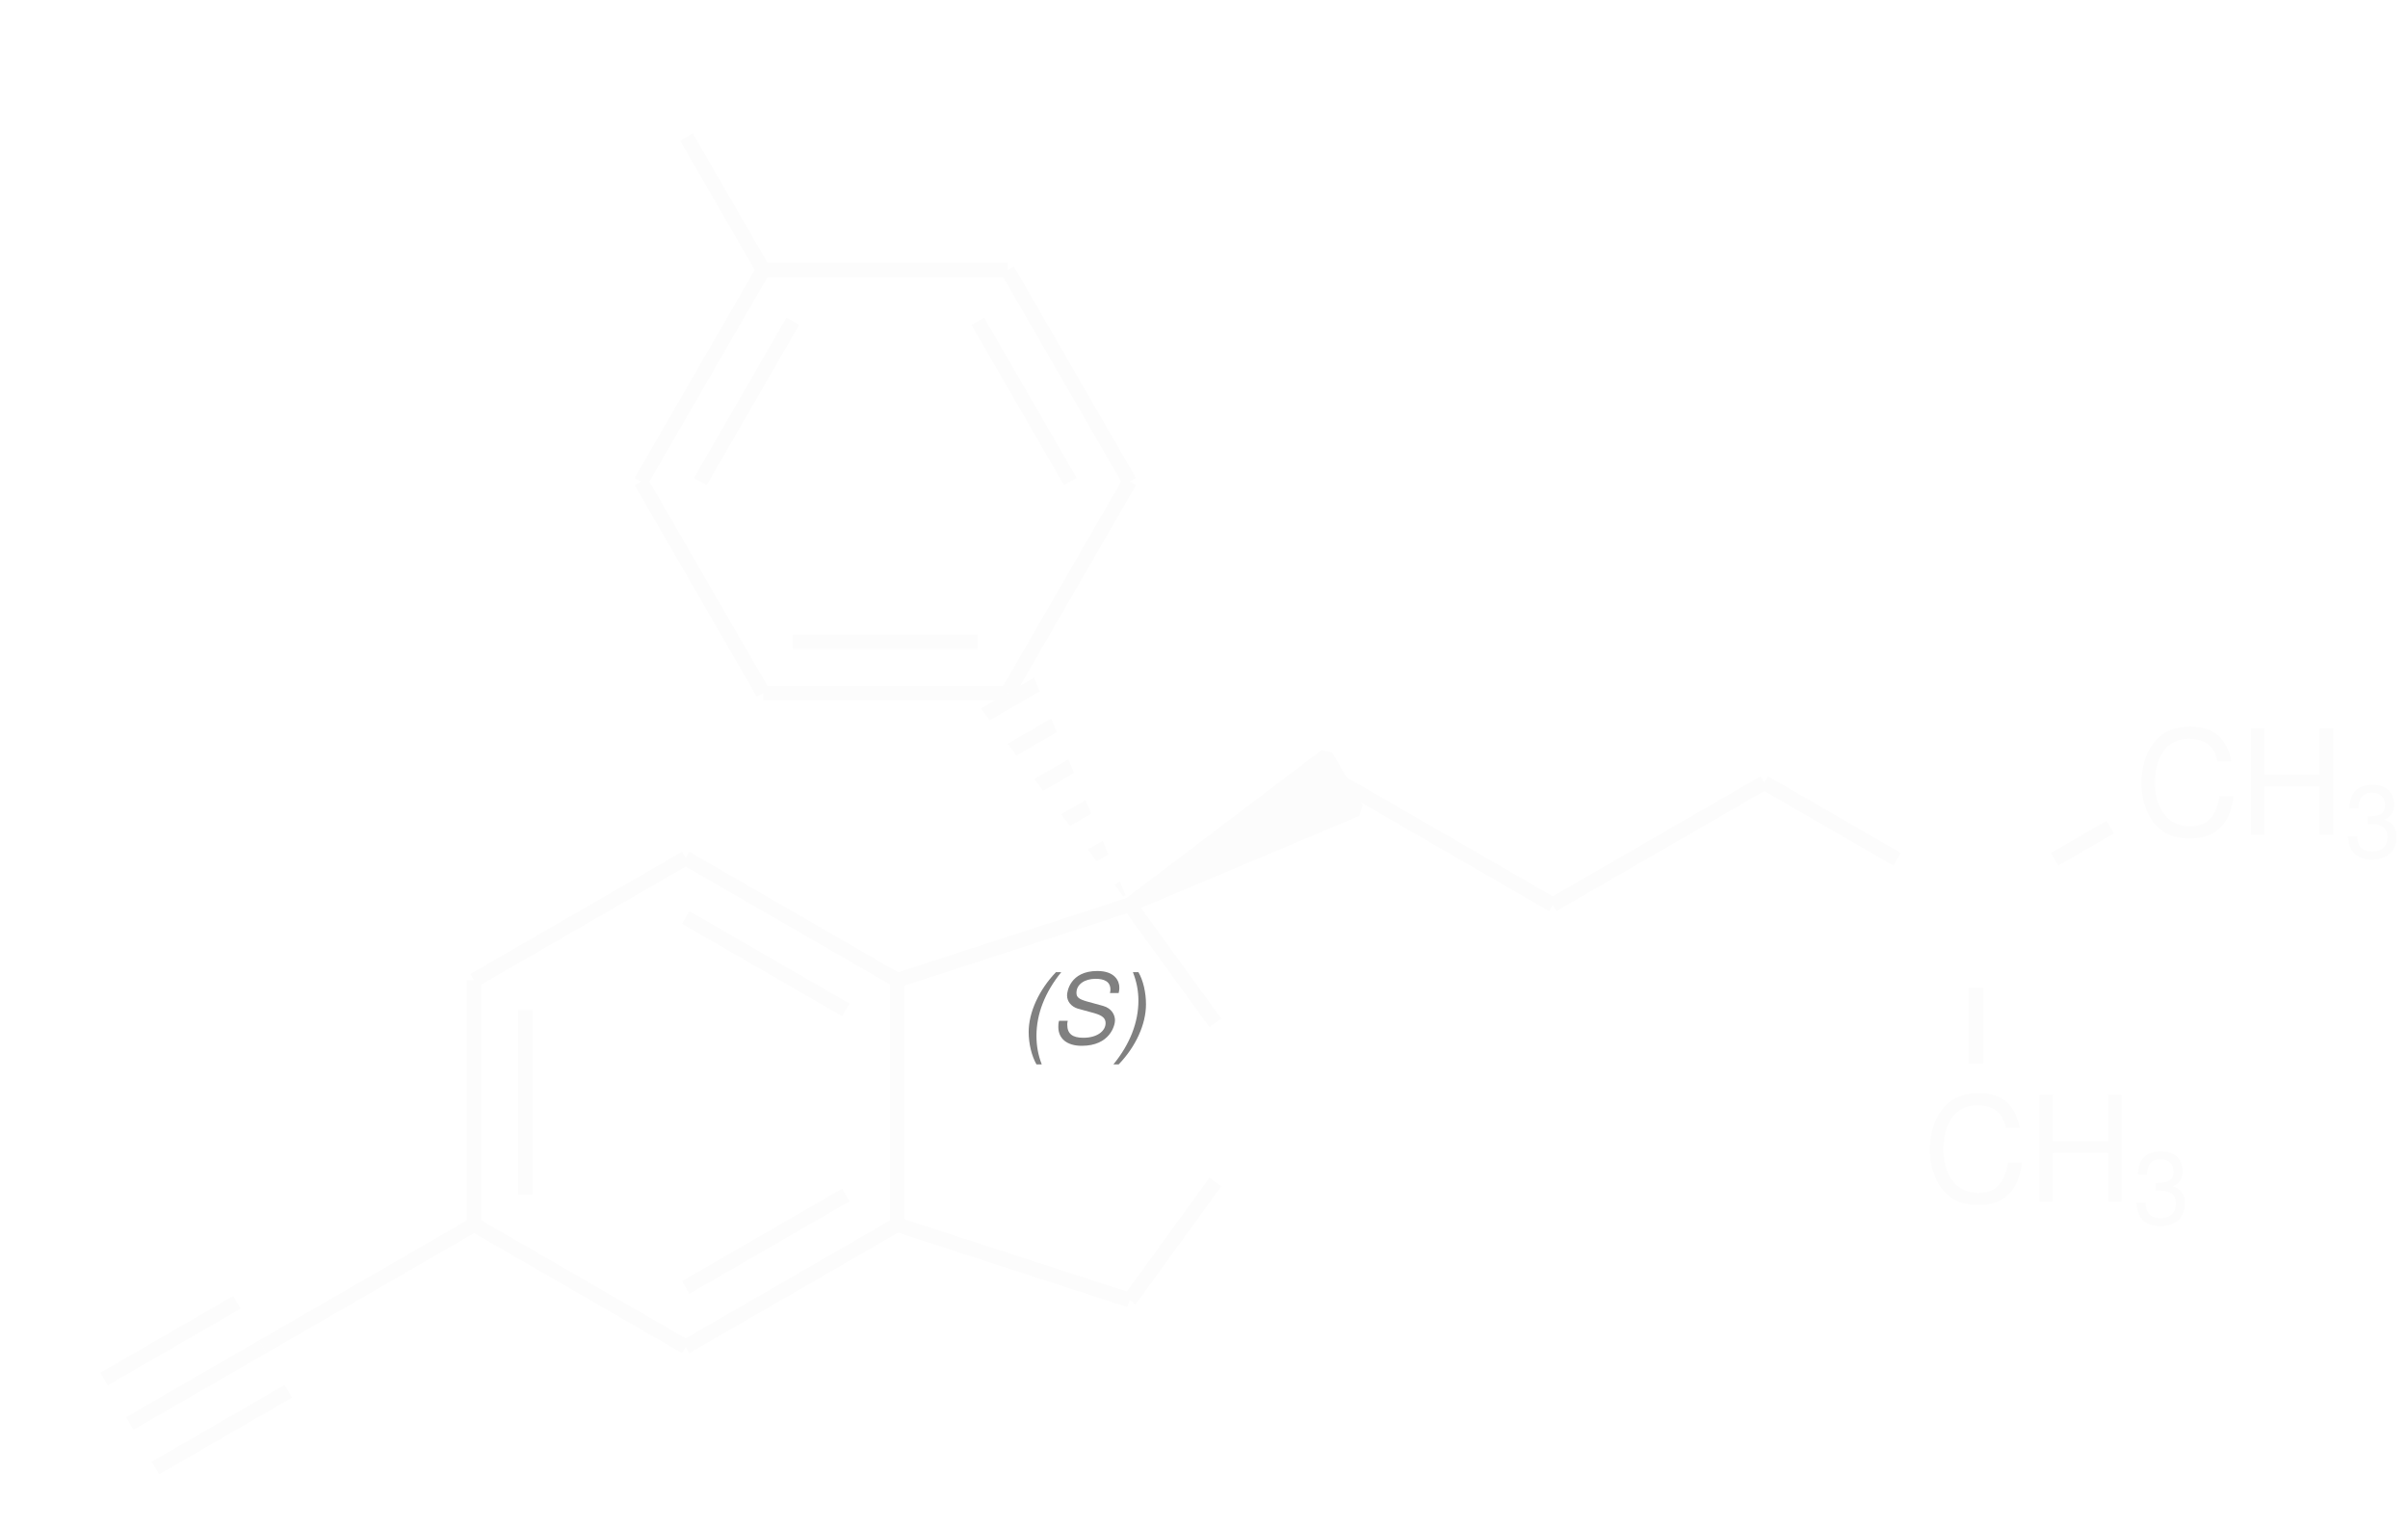
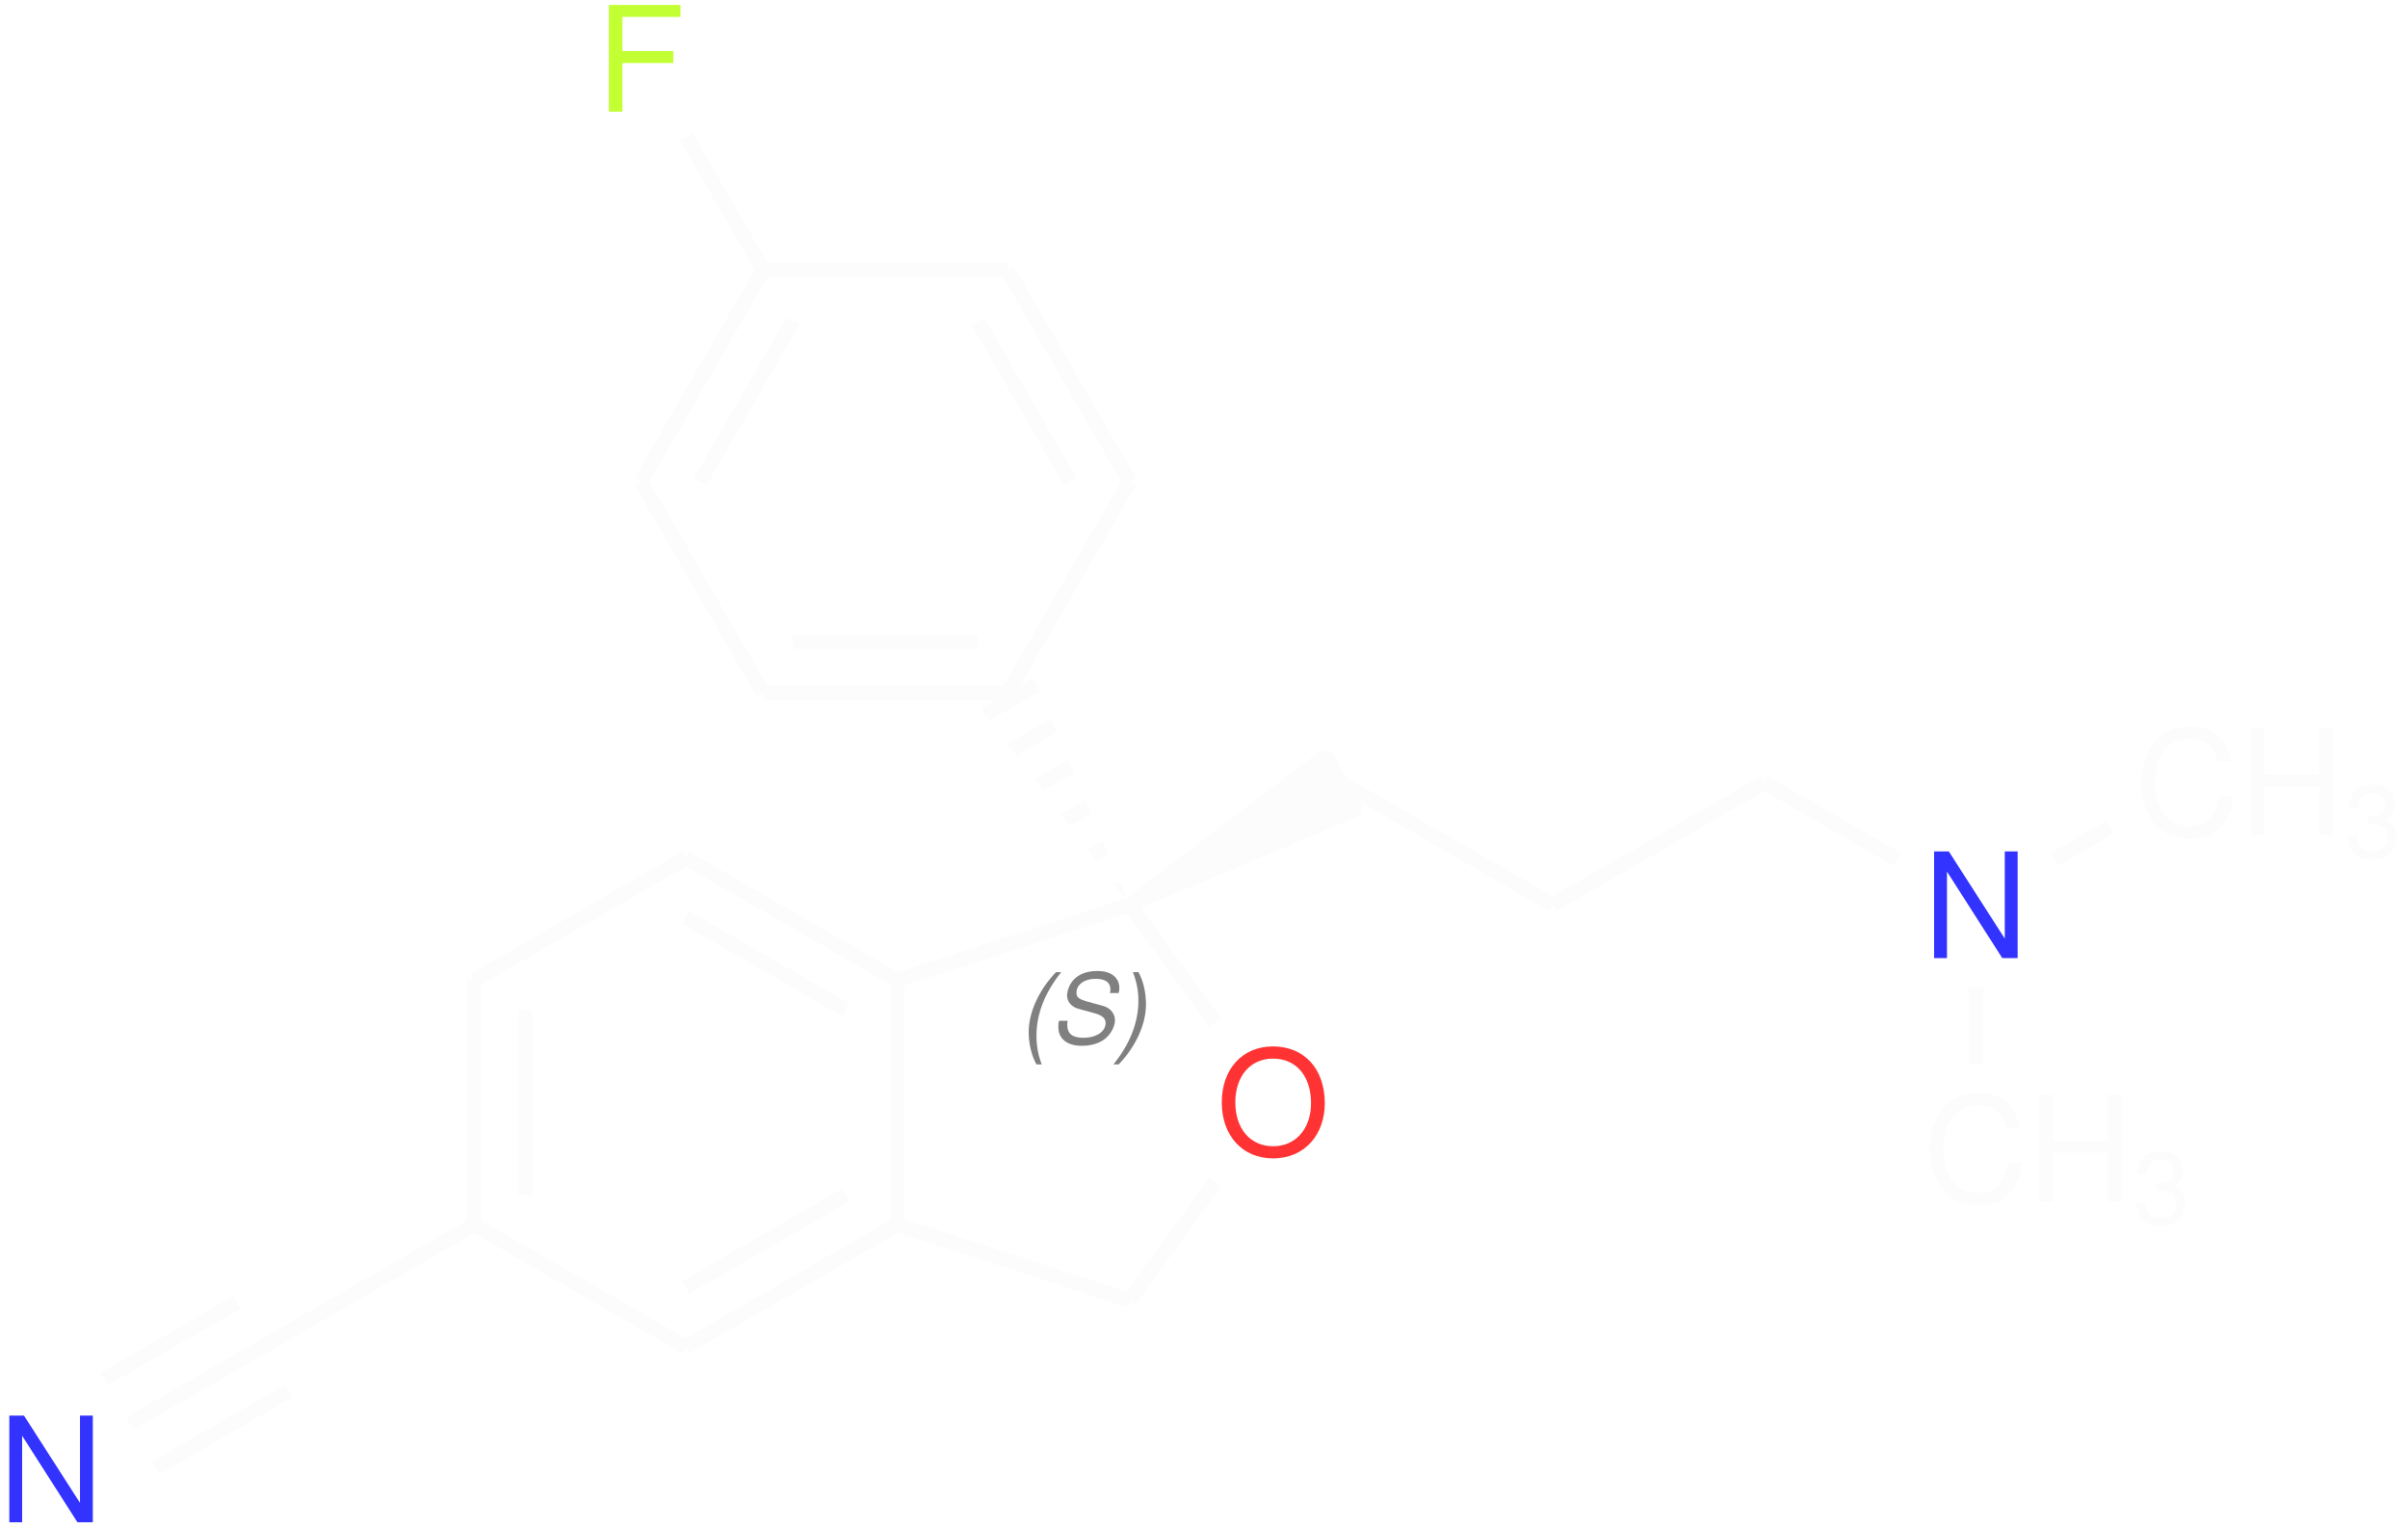
<svg xmlns="http://www.w3.org/2000/svg" xmlns:xlink="http://www.w3.org/1999/xlink" width="164pt" height="104pt" viewBox="0 0 164 104" version="1.1">
  <defs>
    <g>
      <symbol overflow="visible" id="glyph0-0">
        <path style="stroke:none;" d="M 6.172 -5.188 C 6.172 -6.344 5.344 -7.094 4.047 -7.094 C 2.609 -7.094 1.859 -6.297 1.859 -4.766 L 2.719 -4.766 C 2.719 -5.656 2.953 -6.312 4 -6.312 C 4.766 -6.312 5.281 -5.859 5.281 -5.188 C 5.281 -3.922 3.484 -3.594 3.484 -2.25 L 3.484 -1.688 L 4.391 -1.688 L 4.391 -2.156 C 4.391 -3.344 6.172 -3.531 6.172 -5.188 Z M 4.391 -0.75 L 3.484 -0.75 L 3.484 0.297 L 4.391 0.297 Z M 0.344 1.391 L 7.625 1.391 L 7.625 -7.969 L 0.344 -7.969 Z M 1.172 0.688 L 1.172 -7.281 L 6.797 -7.281 L 6.797 0.688 Z M 1.172 0.688 " />
      </symbol>
      <symbol overflow="visible" id="glyph0-1">
        <path style="stroke:none;" d="M 6.484 -7.266 L 5.609 -7.266 L 5.609 -1.328 L 1.797 -7.266 L 0.797 -7.266 L 0.797 0 L 1.672 0 L 1.672 -5.891 L 5.438 0 L 6.484 0 Z M 6.484 -7.266 " />
      </symbol>
      <symbol overflow="visible" id="glyph0-2">
        <path style="stroke:none;" d="M 7.422 -3.516 C 7.422 -5.859 6.031 -7.391 3.891 -7.391 C 1.812 -7.391 0.406 -5.859 0.406 -3.578 C 0.406 -1.312 1.812 0.234 3.906 0.234 C 6.078 0.234 7.422 -1.422 7.422 -3.516 Z M 3.891 -6.562 C 5.469 -6.562 6.484 -5.375 6.484 -3.531 C 6.484 -1.781 5.438 -0.594 3.906 -0.594 C 2.359 -0.594 1.328 -1.781 1.328 -3.578 C 1.328 -5.375 2.359 -6.562 3.891 -6.562 Z M 3.891 -6.562 " />
      </symbol>
      <symbol overflow="visible" id="glyph0-3">
        <path style="stroke:none;" d="M 1.719 -3.312 L 5.188 -3.312 L 5.188 -4.125 L 1.719 -4.125 L 1.719 -6.453 L 5.672 -6.453 L 5.672 -7.266 L 0.797 -7.266 L 0.797 0 L 1.719 0 Z M 1.719 -3.312 " />
      </symbol>
      <symbol overflow="visible" id="glyph0-4">
        <path style="stroke:none;" d="M 0.406 -3.547 C 0.406 -2.062 1.062 0.234 3.672 0.234 C 5.453 0.234 6.453 -0.734 6.672 -2.656 L 5.719 -2.656 C 5.5 -1.281 4.906 -0.594 3.688 -0.594 C 2.25 -0.594 1.328 -1.75 1.328 -3.562 C 1.328 -5.422 2.203 -6.562 3.609 -6.562 C 4.781 -6.562 5.359 -6.031 5.578 -5.016 L 6.516 -5.016 C 6.234 -6.609 5.312 -7.391 3.719 -7.391 C 1.062 -7.391 0.406 -5.062 0.406 -3.547 Z M 0.406 -3.547 " />
      </symbol>
      <symbol overflow="visible" id="glyph0-5">
        <path style="stroke:none;" d="M 5.469 -3.312 L 5.469 0 L 6.391 0 L 6.391 -7.266 L 5.469 -7.266 L 5.469 -4.125 L 1.719 -4.125 L 1.719 -7.266 L 0.797 -7.266 L 0.797 0 L 1.719 0 L 1.719 -3.312 Z M 5.469 -3.312 " />
      </symbol>
      <symbol overflow="visible" id="glyph1-0">
        <path style="stroke:none;" d="M 3.531 -4.672 C 2.562 -4.672 1.969 -4.141 1.766 -3.109 L 2.328 -3.109 C 2.469 -3.844 2.797 -4.156 3.375 -4.156 C 3.797 -4.156 4.094 -3.938 4.094 -3.594 C 4.094 -2.609 2.719 -2.422 2.484 -1.422 L 2.406 -1.062 L 3.016 -1.062 L 3.078 -1.375 C 3.344 -2.297 4.734 -2.422 4.734 -3.672 C 4.734 -4.047 4.5 -4.672 3.531 -4.672 Z M 2.875 -0.422 L 2.281 -0.422 L 2.125 0.266 L 2.734 0.266 Z M -0.094 0.922 L 4.766 0.922 L 6.109 -5.344 L 1.234 -5.344 Z M 0.547 0.453 L 1.688 -4.875 L 5.453 -4.875 L 4.312 0.453 Z M 0.547 0.453 " />
      </symbol>
      <symbol overflow="visible" id="glyph1-1">
        <path style="stroke:none;" d="M 2.609 -4.859 C 1.453 -3.656 0.75 -2.125 0.75 -0.781 C 0.75 0.016 0.953 0.844 1.281 1.422 L 1.641 1.422 C 1.391 0.781 1.281 0.156 1.281 -0.531 C 1.281 -2.016 1.859 -3.484 2.969 -4.859 Z M 2.609 -4.859 " />
      </symbol>
      <symbol overflow="visible" id="glyph1-2">
        <path style="stroke:none;" d="M 3.203 -4.938 C 1.359 -4.938 1.141 -3.547 1.141 -3.281 C 1.141 -2.859 1.422 -2.516 1.875 -2.375 L 3.016 -2.062 C 3.547 -1.906 3.766 -1.719 3.766 -1.391 C 3.766 -0.859 3.203 -0.391 2.25 -0.391 C 1.5 -0.391 1.156 -0.672 1.156 -1.281 C 1.156 -1.359 1.156 -1.422 1.188 -1.547 L 0.594 -1.547 C 0.547 -1.375 0.547 -1.266 0.547 -1.125 C 0.547 -0.328 1.141 0.156 2.141 0.156 C 4.062 0.156 4.406 -1.234 4.406 -1.578 C 4.406 -1.922 4.203 -2.391 3.594 -2.562 L 2.453 -2.875 C 1.938 -3.031 1.781 -3.156 1.781 -3.453 C 1.781 -4.031 2.344 -4.406 3.078 -4.406 C 3.672 -4.406 4.094 -4.219 4.094 -3.672 C 4.094 -3.609 4.094 -3.562 4.062 -3.438 L 4.656 -3.438 C 4.703 -3.625 4.703 -3.703 4.703 -3.812 C 4.703 -4.25 4.406 -4.938 3.203 -4.938 Z M 3.203 -4.938 " />
      </symbol>
      <symbol overflow="visible" id="glyph1-3">
        <path style="stroke:none;" d="M 0.312 1.422 C 1.484 0.203 2.172 -1.312 2.172 -2.672 C 2.172 -3.469 1.984 -4.297 1.656 -4.859 L 1.281 -4.859 C 1.531 -4.219 1.656 -3.594 1.656 -2.922 C 1.656 -1.438 1.078 0.047 -0.047 1.422 Z M 0.312 1.422 " />
      </symbol>
      <symbol overflow="visible" id="glyph2-0">
        <path style="stroke:none;" d="M 4.312 -3.625 C 4.312 -4.438 3.734 -4.969 2.828 -4.969 C 1.828 -4.969 1.297 -4.406 1.297 -3.328 L 1.891 -3.328 C 1.891 -3.953 2.062 -4.422 2.797 -4.422 C 3.328 -4.422 3.688 -4.094 3.688 -3.625 C 3.688 -2.75 2.438 -2.516 2.438 -1.562 L 2.438 -1.188 L 3.062 -1.188 L 3.062 -1.516 C 3.062 -2.344 4.312 -2.469 4.312 -3.625 Z M 3.062 -0.516 L 2.438 -0.516 L 2.438 0.203 L 3.062 0.203 Z M 0.25 0.969 L 5.328 0.969 L 5.328 -5.578 L 0.25 -5.578 Z M 0.828 0.484 L 0.828 -5.094 L 4.75 -5.094 L 4.75 0.484 Z M 0.828 0.484 " />
      </symbol>
      <symbol overflow="visible" id="glyph2-1">
        <path style="stroke:none;" d="M 1.875 -4.406 C 2.422 -4.406 2.75 -4.078 2.75 -3.562 C 2.75 -2.922 2.359 -2.797 1.547 -2.781 L 1.547 -2.266 L 1.875 -2.266 C 2.547 -2.266 2.906 -1.969 2.906 -1.375 C 2.906 -0.75 2.516 -0.391 1.875 -0.391 C 1.203 -0.391 0.875 -0.719 0.844 -1.438 L 0.219 -1.438 C 0.297 -0.359 0.828 0.156 1.859 0.156 C 2.875 0.156 3.531 -0.453 3.531 -1.375 C 3.531 -2 3.281 -2.359 2.688 -2.562 C 3.156 -2.734 3.375 -3.094 3.375 -3.578 C 3.375 -4.438 2.812 -4.938 1.875 -4.938 C 0.875 -4.938 0.344 -4.391 0.328 -3.344 L 0.938 -3.344 C 0.953 -3.875 1.094 -4.406 1.875 -4.406 Z M 1.875 -4.406 " />
      </symbol>
    </g>
    <clipPath id="clip1">
      <path d="M 66 46 L 77 46 L 77 62 L 66 62 Z M 66 46 " />
    </clipPath>
    <clipPath id="clip2">
      <path d="M 66.805 48.242 L 70.422 46.152 L 76.934 61.605 L 66.805 48.242 " />
    </clipPath>
  </defs>
  <g id="surface11">
-     <g style="fill:rgb(100%,100%,100%);fill-opacity:1;">
+     <g style="fill:rgb(20%,20%,100%);fill-opacity:1;">
      <use xlink:href="#glyph0-1" x="-0.163" y="103.654" />
    </g>
    <path style="fill:none;stroke-width:0.996;stroke-linecap:butt;stroke-linejoin:miter;stroke:rgb(98.999%,98.999%,98.999%);stroke-opacity:1;stroke-miterlimit:10;" d="M 5.363 6.728 L 14.41 11.951 " transform="matrix(1,0,0,-1,3.473,103.654)" />
    <path style="fill:none;stroke-width:0.996;stroke-linecap:butt;stroke-linejoin:miter;stroke:rgb(98.999%,98.999%,98.999%);stroke-opacity:1;stroke-miterlimit:10;" d="M 3.613 9.756 L 12.66 14.978 " transform="matrix(1,0,0,-1,3.473,103.654)" />
    <path style="fill:none;stroke-width:0.996;stroke-linecap:butt;stroke-linejoin:miter;stroke:rgb(98.999%,98.999%,98.999%);stroke-opacity:1;stroke-miterlimit:10;" d="M 7.113 3.697 L 16.16 8.92 " transform="matrix(1,0,0,-1,3.473,103.654)" />
    <path style="fill:none;stroke-width:0.996;stroke-linecap:butt;stroke-linejoin:miter;stroke:rgb(98.999%,98.999%,98.999%);stroke-opacity:1;stroke-miterlimit:10;" d="M 14.41 11.951 L 28.816 20.267 " transform="matrix(1,0,0,-1,3.473,103.654)" />
    <path style="fill:none;stroke-width:0.996;stroke-linecap:butt;stroke-linejoin:miter;stroke:rgb(98.999%,98.999%,98.999%);stroke-opacity:1;stroke-miterlimit:10;" d="M 28.816 20.267 L 43.226 11.951 " transform="matrix(1,0,0,-1,3.473,103.654)" />
    <path style="fill:none;stroke-width:0.996;stroke-linecap:butt;stroke-linejoin:miter;stroke:rgb(98.999%,98.999%,98.999%);stroke-opacity:1;stroke-miterlimit:10;" d="M 43.226 11.951 L 57.636 20.267 " transform="matrix(1,0,0,-1,3.473,103.654)" />
    <path style="fill:none;stroke-width:0.996;stroke-linecap:butt;stroke-linejoin:miter;stroke:rgb(98.999%,98.999%,98.999%);stroke-opacity:1;stroke-miterlimit:10;" d="M 43.226 15.99 L 54.136 22.291 " transform="matrix(1,0,0,-1,3.473,103.654)" />
    <path style="fill:none;stroke-width:0.996;stroke-linecap:butt;stroke-linejoin:miter;stroke:rgb(98.999%,98.999%,98.999%);stroke-opacity:1;stroke-miterlimit:10;" d="M 57.636 20.267 L 73.461 15.127 " transform="matrix(1,0,0,-1,3.473,103.654)" />
-     <g style="fill:rgb(100%,100%,100%);fill-opacity:1;">
+     <g style="fill:rgb(100%,20%,20%);fill-opacity:1;">
      <use xlink:href="#glyph0-2" x="82.805" y="78.642" />
    </g>
    <path style="fill:none;stroke-width:0.996;stroke-linecap:butt;stroke-linejoin:miter;stroke:rgb(98.999%,98.999%,98.999%);stroke-opacity:1;stroke-miterlimit:10;" d="M 73.461 15.127 L 79.3 23.17 " transform="matrix(1,0,0,-1,3.473,103.654)" />
    <path style="fill:none;stroke-width:0.996;stroke-linecap:butt;stroke-linejoin:miter;stroke:rgb(98.999%,98.999%,98.999%);stroke-opacity:1;stroke-miterlimit:10;" d="M 79.3 34.006 L 73.461 42.049 " transform="matrix(1,0,0,-1,3.473,103.654)" />
    <g style="fill:rgb(50%,50%,50%);fill-opacity:1;">
      <use xlink:href="#glyph1-1" x="69.309" y="71.053" />
      <use xlink:href="#glyph1-2" x="71.532" y="71.053" />
      <use xlink:href="#glyph1-3" x="75.877" y="71.053" />
    </g>
    <g clip-path="url(#clip1)" clip-rule="nonzero">
      <g clip-path="url(#clip2)" clip-rule="nonzero">
        <path style="fill:none;stroke-width:4.176;stroke-linecap:butt;stroke-linejoin:miter;stroke:rgb(98.999%,98.999%,98.999%);stroke-opacity:1;stroke-dasharray:0.996,1.993;stroke-miterlimit:10;" d="M 65.14 56.459 L 73.461 42.049 " transform="matrix(1,0,0,-1,3.473,103.654)" />
      </g>
    </g>
    <path style="fill:none;stroke-width:0.996;stroke-linecap:butt;stroke-linejoin:miter;stroke:rgb(98.999%,98.999%,98.999%);stroke-opacity:1;stroke-miterlimit:10;" d="M 65.14 56.459 L 73.461 70.865 " transform="matrix(1,0,0,-1,3.473,103.654)" />
    <path style="fill:none;stroke-width:0.996;stroke-linecap:butt;stroke-linejoin:miter;stroke:rgb(98.999%,98.999%,98.999%);stroke-opacity:1;stroke-miterlimit:10;" d="M 73.461 70.865 L 65.14 85.275 " transform="matrix(1,0,0,-1,3.473,103.654)" />
    <path style="fill:none;stroke-width:0.996;stroke-linecap:butt;stroke-linejoin:miter;stroke:rgb(98.999%,98.999%,98.999%);stroke-opacity:1;stroke-miterlimit:10;" d="M 69.422 70.865 L 63.121 81.779 " transform="matrix(1,0,0,-1,3.473,103.654)" />
    <path style="fill:none;stroke-width:0.996;stroke-linecap:butt;stroke-linejoin:miter;stroke:rgb(98.999%,98.999%,98.999%);stroke-opacity:1;stroke-miterlimit:10;" d="M 65.14 85.275 L 48.504 85.275 " transform="matrix(1,0,0,-1,3.473,103.654)" />
-     <g style="fill:rgb(100%,100%,100%);fill-opacity:1;">
+     <g style="fill:rgb(75.999%,100%,20%);fill-opacity:1;">
      <use xlink:href="#glyph0-3" x="40.672" y="7.603" />
    </g>
    <path style="fill:none;stroke-width:0.996;stroke-linecap:butt;stroke-linejoin:miter;stroke:rgb(98.999%,98.999%,98.999%);stroke-opacity:1;stroke-miterlimit:10;" d="M 48.504 85.275 L 43.277 94.326 " transform="matrix(1,0,0,-1,3.473,103.654)" />
    <path style="fill:none;stroke-width:0.996;stroke-linecap:butt;stroke-linejoin:miter;stroke:rgb(98.999%,98.999%,98.999%);stroke-opacity:1;stroke-miterlimit:10;" d="M 48.504 85.275 L 40.183 70.865 " transform="matrix(1,0,0,-1,3.473,103.654)" />
    <path style="fill:none;stroke-width:0.996;stroke-linecap:butt;stroke-linejoin:miter;stroke:rgb(98.999%,98.999%,98.999%);stroke-opacity:1;stroke-miterlimit:10;" d="M 50.523 81.779 L 44.222 70.865 " transform="matrix(1,0,0,-1,3.473,103.654)" />
    <path style="fill:none;stroke-width:0.996;stroke-linecap:butt;stroke-linejoin:miter;stroke:rgb(98.999%,98.999%,98.999%);stroke-opacity:1;stroke-miterlimit:10;" d="M 40.183 70.865 L 48.504 56.459 " transform="matrix(1,0,0,-1,3.473,103.654)" />
    <path style="fill:none;stroke-width:0.996;stroke-linecap:butt;stroke-linejoin:miter;stroke:rgb(98.999%,98.999%,98.999%);stroke-opacity:1;stroke-miterlimit:10;" d="M 48.504 56.459 L 65.14 56.459 " transform="matrix(1,0,0,-1,3.473,103.654)" />
    <path style="fill:none;stroke-width:0.996;stroke-linecap:butt;stroke-linejoin:miter;stroke:rgb(98.999%,98.999%,98.999%);stroke-opacity:1;stroke-miterlimit:10;" d="M 50.523 59.955 L 63.121 59.955 " transform="matrix(1,0,0,-1,3.473,103.654)" />
    <path style="fill-rule:nonzero;fill:rgb(98.999%,98.999%,98.999%);fill-opacity:1;stroke-width:0.996;stroke-linecap:butt;stroke-linejoin:bevel;stroke:rgb(98.999%,98.999%,98.999%);stroke-opacity:1;stroke-miterlimit:10;" d="M 86.824 52.177 L 88.914 48.56 L 73.461 42.049 Z M 86.824 52.177 " transform="matrix(1,0,0,-1,3.473,103.654)" />
    <path style="fill:none;stroke-width:0.996;stroke-linecap:butt;stroke-linejoin:miter;stroke:rgb(98.999%,98.999%,98.999%);stroke-opacity:1;stroke-miterlimit:10;" d="M 87.867 50.369 L 102.277 42.049 " transform="matrix(1,0,0,-1,3.473,103.654)" />
    <path style="fill:none;stroke-width:0.996;stroke-linecap:butt;stroke-linejoin:miter;stroke:rgb(98.999%,98.999%,98.999%);stroke-opacity:1;stroke-miterlimit:10;" d="M 102.277 42.049 L 116.687 50.369 " transform="matrix(1,0,0,-1,3.473,103.654)" />
-     <g style="fill:rgb(100%,100%,100%);fill-opacity:1;">
+     <g style="fill:rgb(20%,20%,100%);fill-opacity:1;">
      <use xlink:href="#glyph0-1" x="130.929" y="65.237" />
    </g>
    <path style="fill:none;stroke-width:0.996;stroke-linecap:butt;stroke-linejoin:miter;stroke:rgb(98.999%,98.999%,98.999%);stroke-opacity:1;stroke-miterlimit:10;" d="M 116.687 50.369 L 125.73 45.142 " transform="matrix(1,0,0,-1,3.473,103.654)" />
    <g style="fill:rgb(98.999%,98.999%,98.999%);fill-opacity:1;">
      <use xlink:href="#glyph0-4" x="131.034" y="81.82" />
    </g>
    <g style="fill:rgb(98.999%,98.999%,98.999%);fill-opacity:1;">
      <use xlink:href="#glyph0-5" x="138.098" y="81.82" />
    </g>
    <g style="fill:rgb(98.999%,98.999%,98.999%);fill-opacity:1;">
      <use xlink:href="#glyph2-1" x="145.281" y="83.333" />
    </g>
    <path style="fill:none;stroke-width:0.996;stroke-linecap:butt;stroke-linejoin:miter;stroke:rgb(98.999%,98.999%,98.999%);stroke-opacity:1;stroke-miterlimit:10;" d="M 131.093 36.424 L 131.093 31.209 " transform="matrix(1,0,0,-1,3.473,103.654)" />
    <g style="fill:rgb(98.999%,98.999%,98.999%);fill-opacity:1;">
      <use xlink:href="#glyph0-4" x="145.443" y="56.863" />
    </g>
    <g style="fill:rgb(98.999%,98.999%,98.999%);fill-opacity:1;">
      <use xlink:href="#glyph0-5" x="152.506" y="56.863" />
    </g>
    <g style="fill:rgb(98.999%,98.999%,98.999%);fill-opacity:1;">
      <use xlink:href="#glyph2-1" x="159.689" y="58.376" />
    </g>
    <path style="fill:none;stroke-width:0.996;stroke-linecap:butt;stroke-linejoin:miter;stroke:rgb(98.999%,98.999%,98.999%);stroke-opacity:1;stroke-miterlimit:10;" d="M 136.457 45.142 L 140.246 47.334 " transform="matrix(1,0,0,-1,3.473,103.654)" />
    <path style="fill:none;stroke-width:0.996;stroke-linecap:butt;stroke-linejoin:miter;stroke:rgb(98.999%,98.999%,98.999%);stroke-opacity:1;stroke-miterlimit:10;" d="M 73.461 42.049 L 57.636 36.908 " transform="matrix(1,0,0,-1,3.473,103.654)" />
    <path style="fill:none;stroke-width:0.996;stroke-linecap:butt;stroke-linejoin:miter;stroke:rgb(98.999%,98.999%,98.999%);stroke-opacity:1;stroke-miterlimit:10;" d="M 57.636 20.267 L 57.636 36.908 " transform="matrix(1,0,0,-1,3.473,103.654)" />
    <path style="fill:none;stroke-width:0.996;stroke-linecap:butt;stroke-linejoin:miter;stroke:rgb(98.999%,98.999%,98.999%);stroke-opacity:1;stroke-miterlimit:10;" d="M 57.636 36.908 L 43.226 45.224 " transform="matrix(1,0,0,-1,3.473,103.654)" />
    <path style="fill:none;stroke-width:0.996;stroke-linecap:butt;stroke-linejoin:miter;stroke:rgb(98.999%,98.999%,98.999%);stroke-opacity:1;stroke-miterlimit:10;" d="M 54.136 34.888 L 43.226 41.185 " transform="matrix(1,0,0,-1,3.473,103.654)" />
    <path style="fill:none;stroke-width:0.996;stroke-linecap:butt;stroke-linejoin:miter;stroke:rgb(98.999%,98.999%,98.999%);stroke-opacity:1;stroke-miterlimit:10;" d="M 43.226 45.224 L 28.816 36.908 " transform="matrix(1,0,0,-1,3.473,103.654)" />
    <path style="fill:none;stroke-width:0.996;stroke-linecap:butt;stroke-linejoin:miter;stroke:rgb(98.999%,98.999%,98.999%);stroke-opacity:1;stroke-miterlimit:10;" d="M 28.816 36.908 L 28.816 20.267 " transform="matrix(1,0,0,-1,3.473,103.654)" />
    <path style="fill:none;stroke-width:0.996;stroke-linecap:butt;stroke-linejoin:miter;stroke:rgb(98.999%,98.999%,98.999%);stroke-opacity:1;stroke-miterlimit:10;" d="M 32.316 34.888 L 32.316 22.287 " transform="matrix(1,0,0,-1,3.473,103.654)" />
  </g>
</svg>
